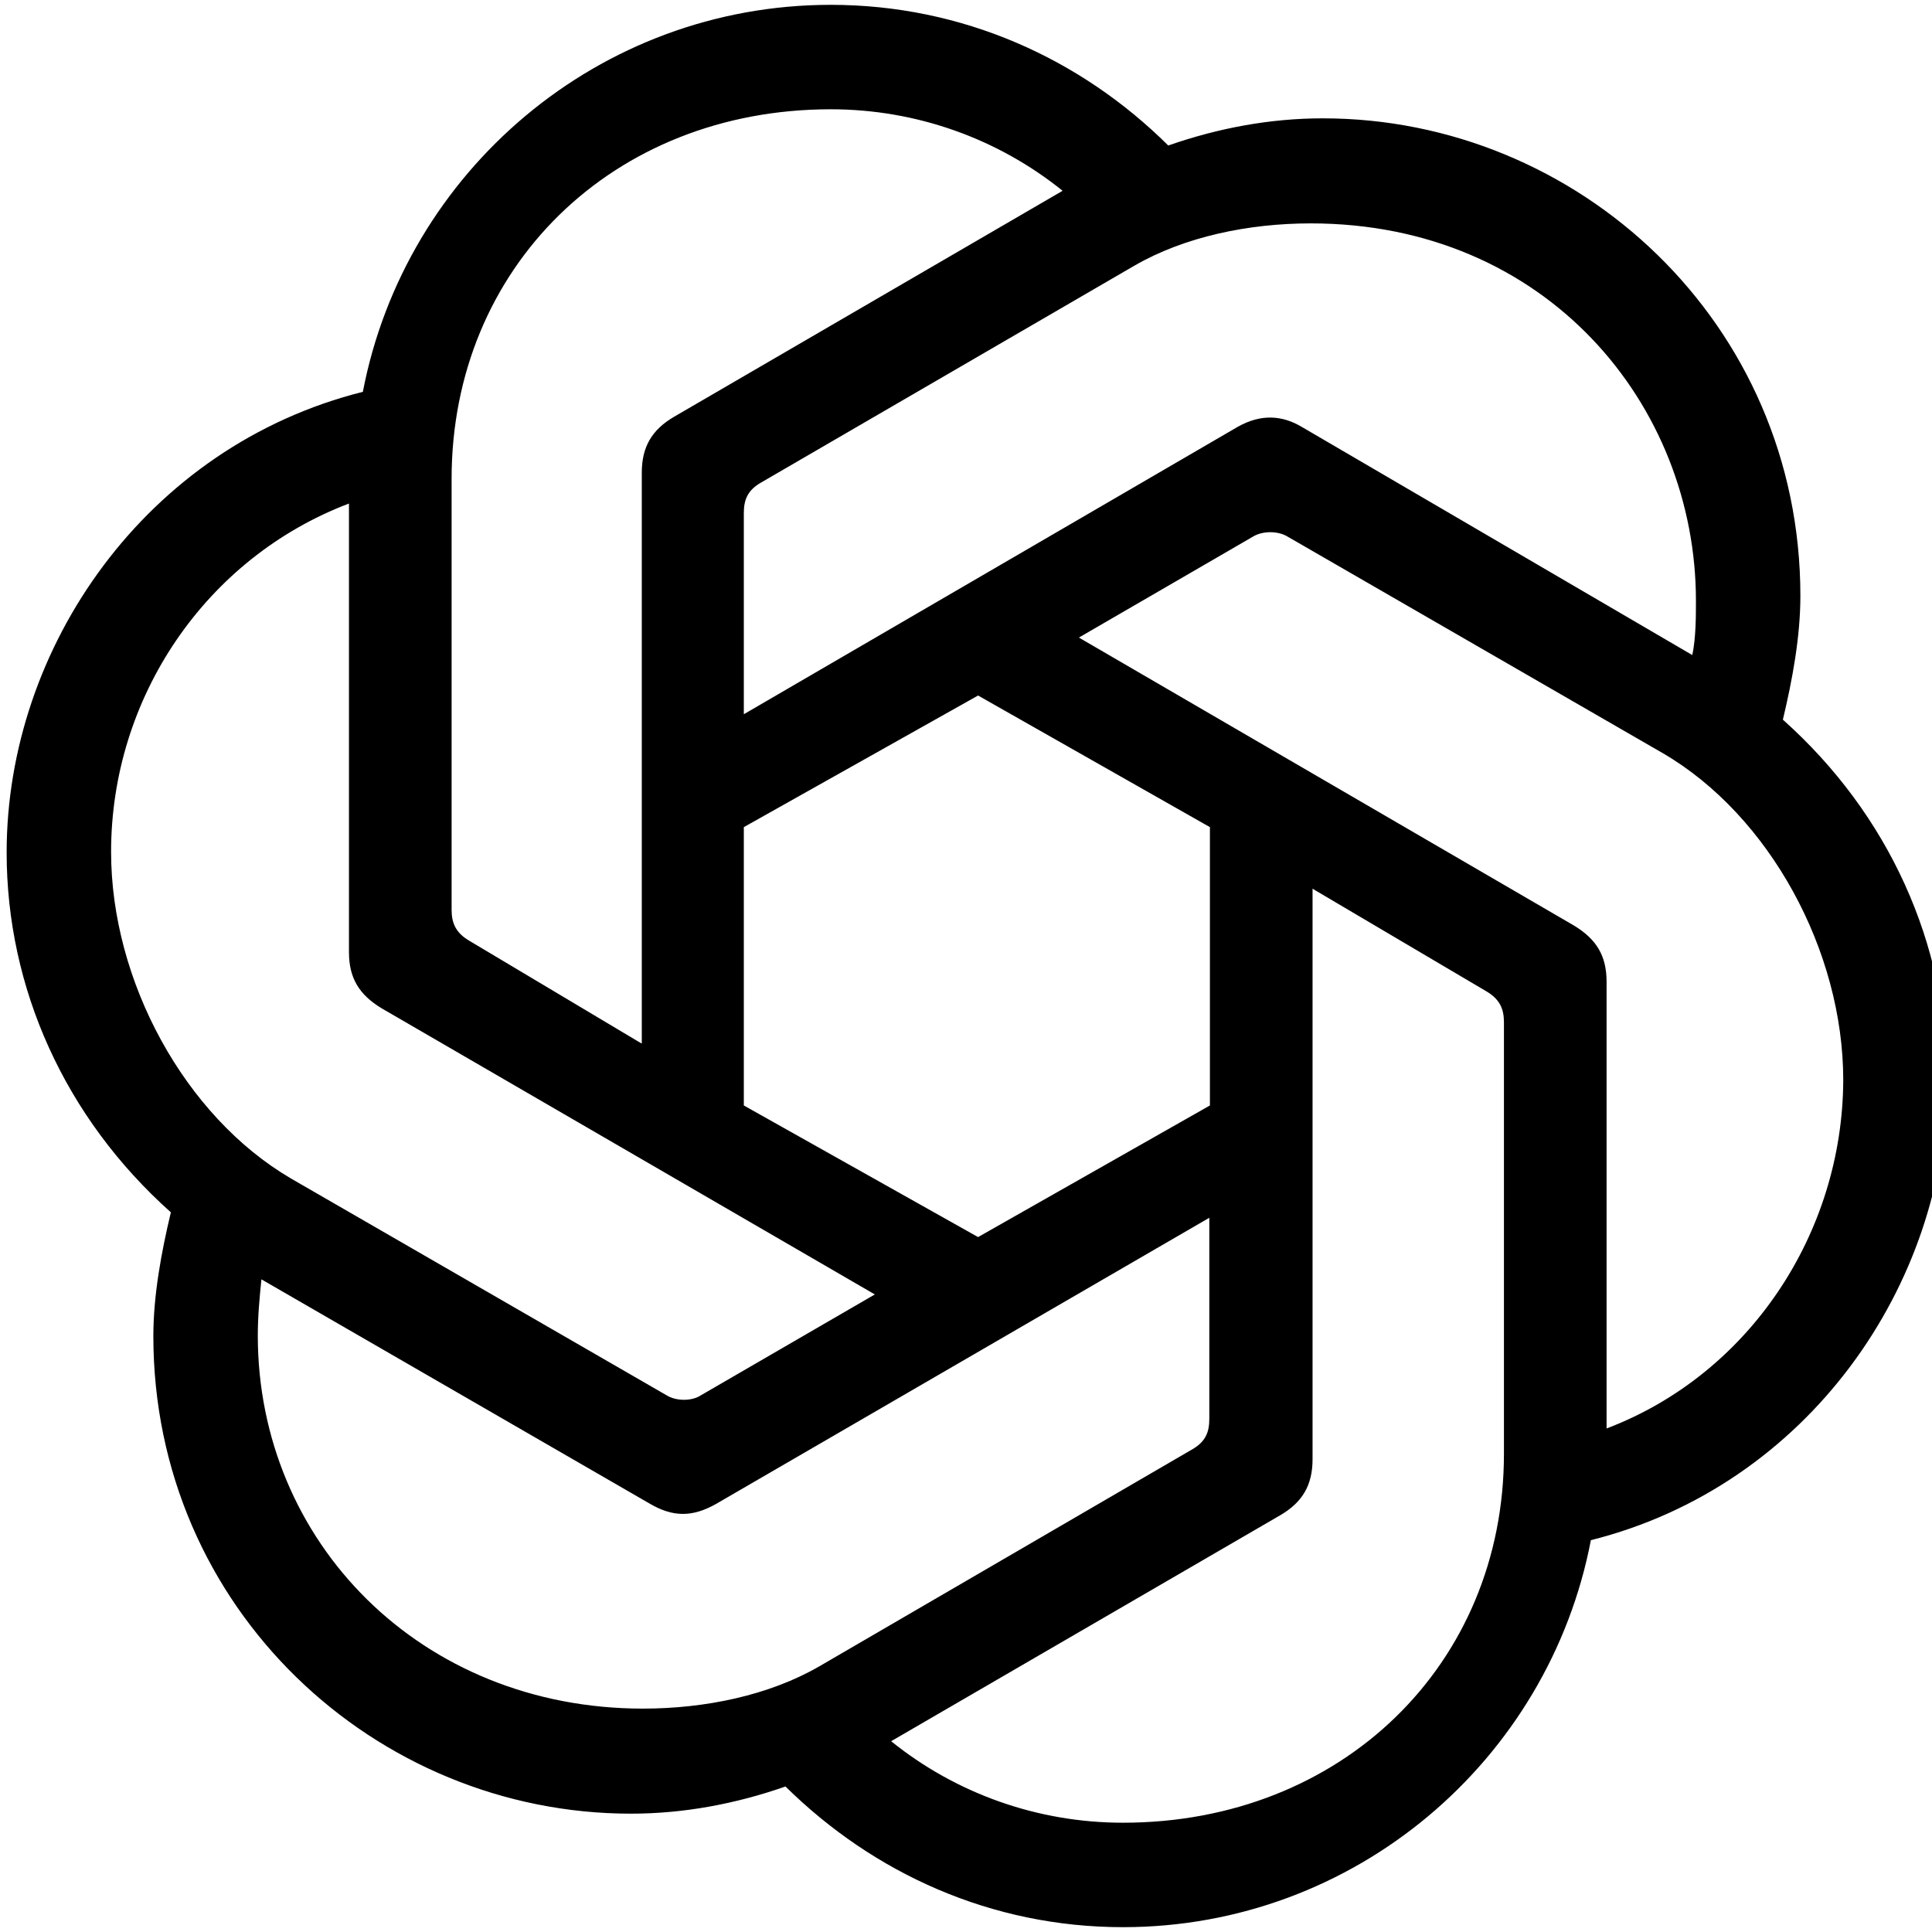
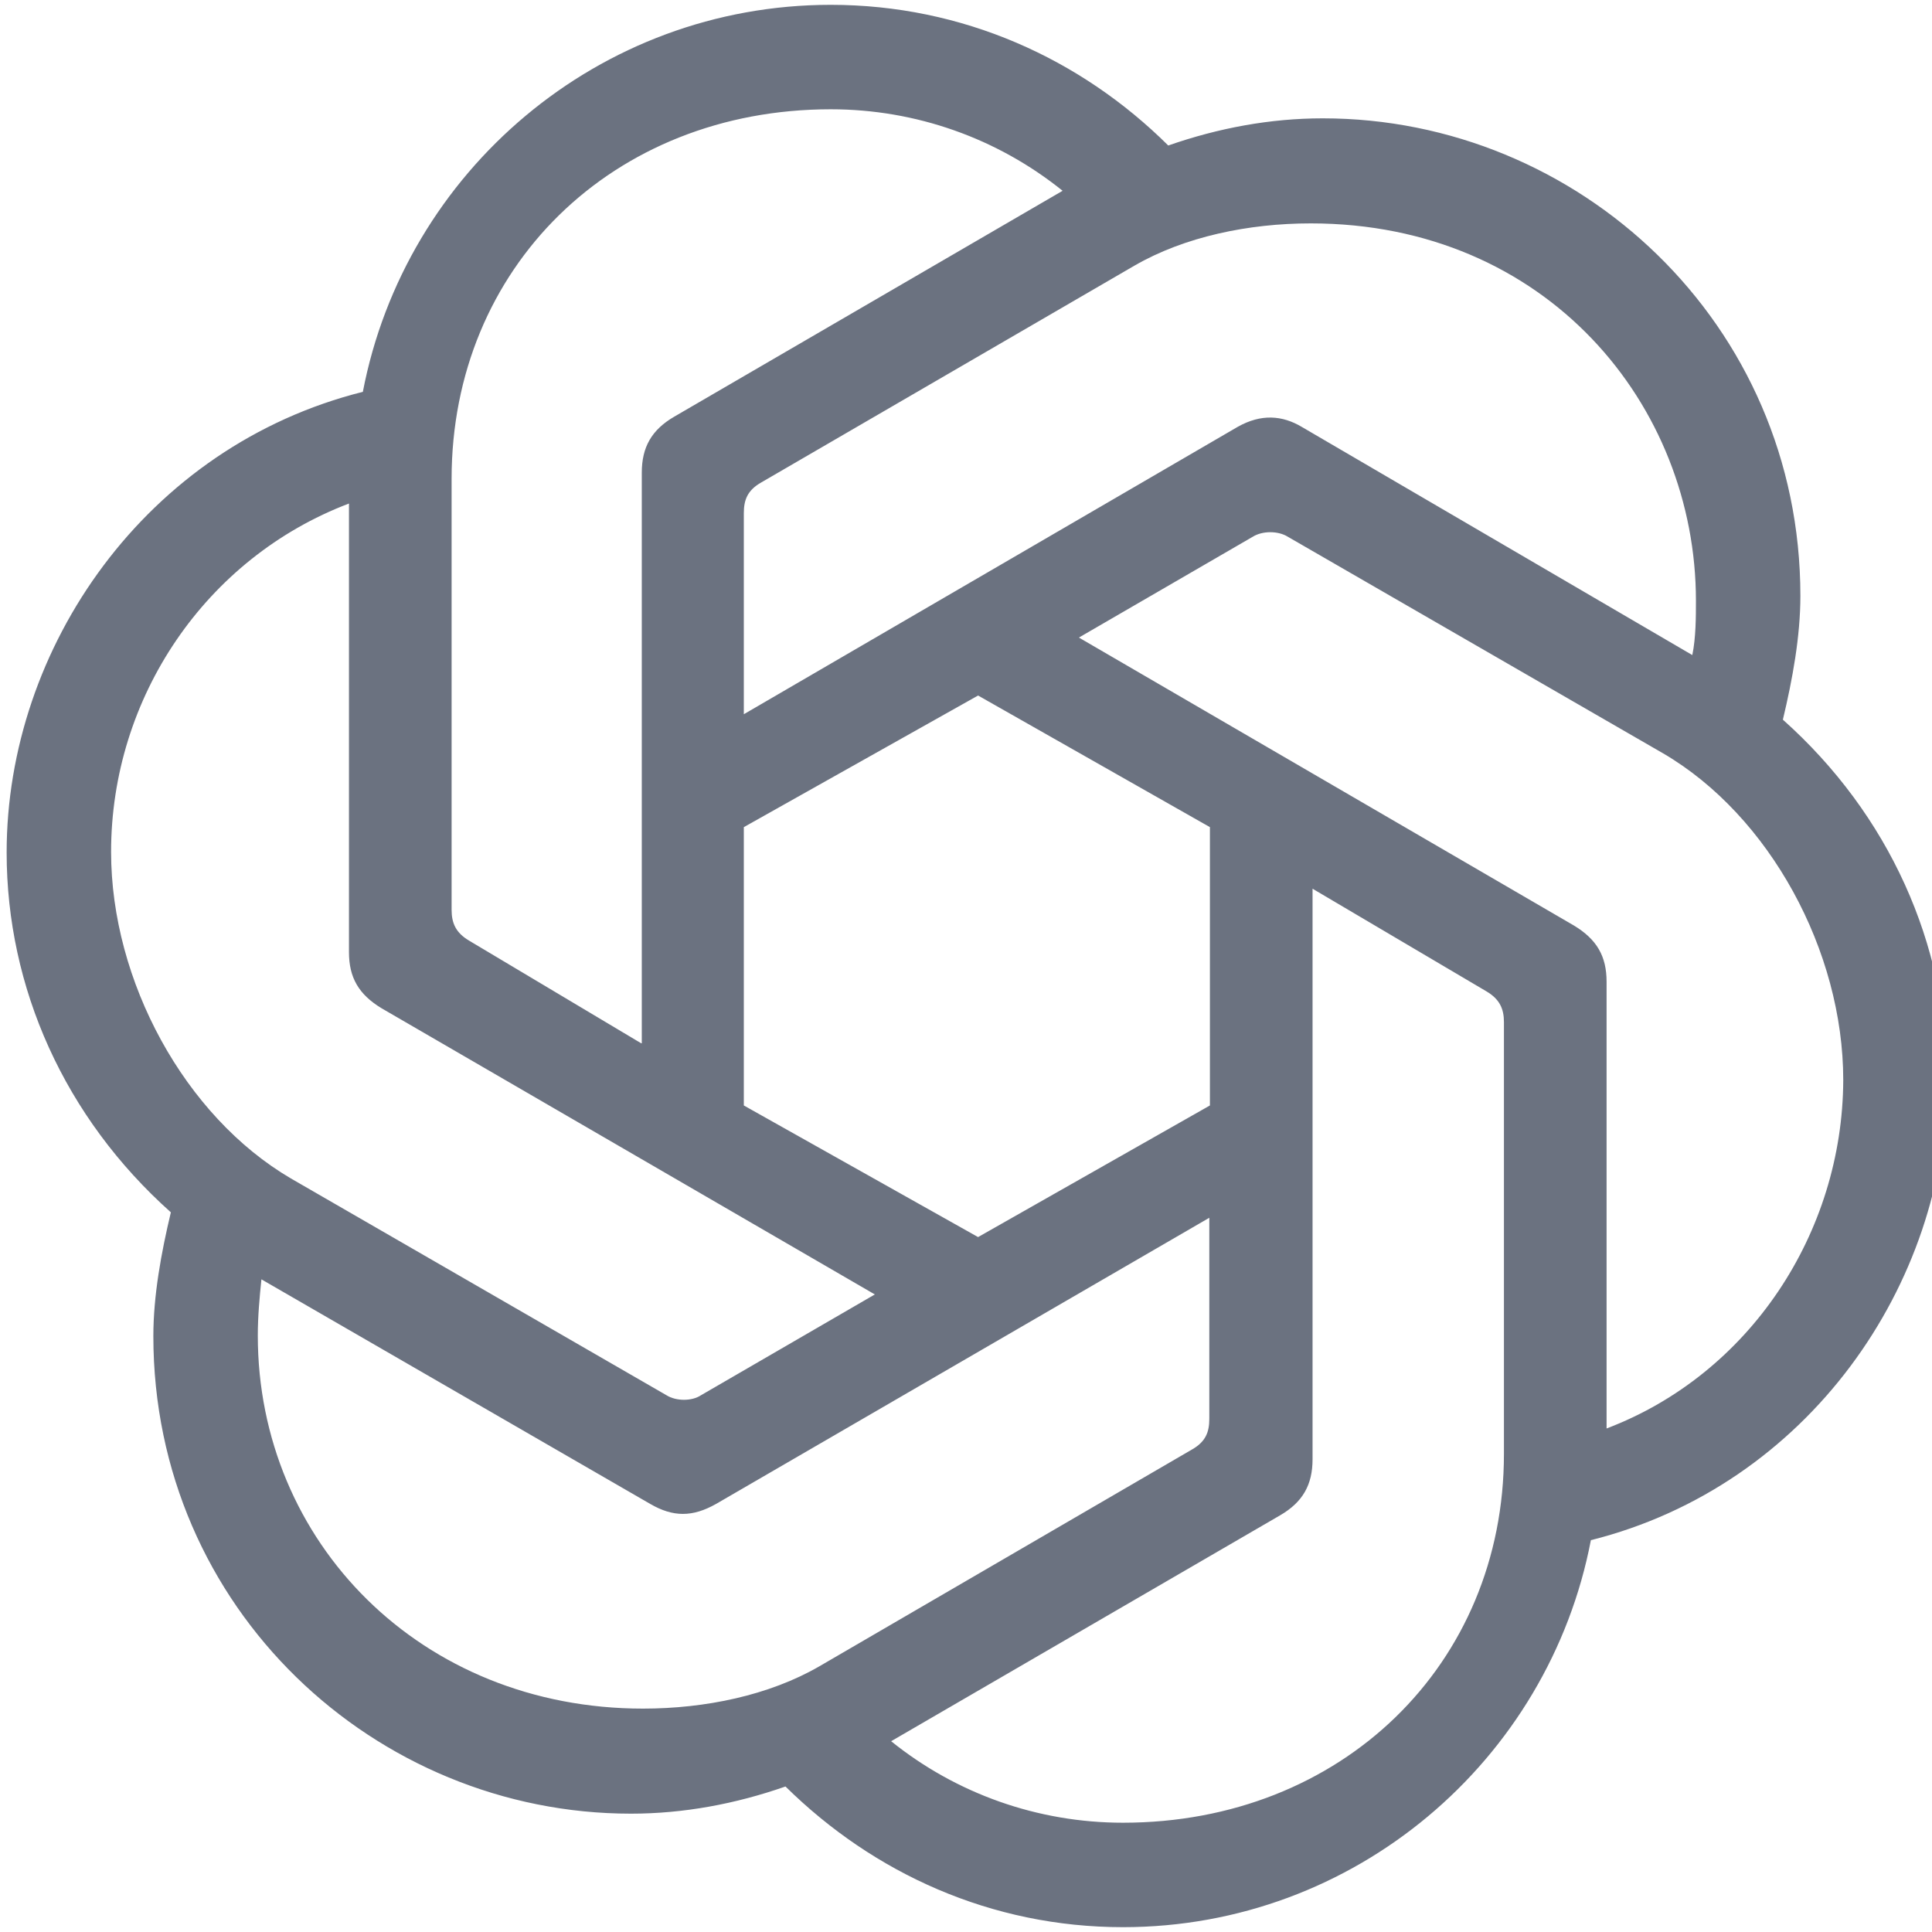
<svg xmlns="http://www.w3.org/2000/svg" viewBox="0 0 320 320" role="img" aria-label="OpenAI">
-   <path fill="currentColor" d="M123.2,118.3V85c0-2.2,0.6-3.8,2.9-5.1L187.9,44c8.3-4.8,18.9-7,29.2-7c39.1,0,63.8,30.1,63.8,62.5  c0,2.6,0,6.1-0.6,9l-64.7-37.8c-3.2-1.9-6.7-2.2-10.6,0L123.2,118.3z M266.1,236.6v-74c0-4.2-1.6-7-5.4-9.3l-82-47.7l28.8-16.7  c1.6-1,4.2-1,5.8,0l62.2,35.9c17.6,10.3,29.8,32.7,29.8,54.1C305.2,204.2,289.8,227.6,266.1,236.6z M106.2,172.8l-28.5-17  c-2.2-1.3-2.9-2.9-2.9-5.1V79.3c0-34.9,26.6-61.2,62.8-61.2c14.1,0,27.6,4.8,38.4,13.5L111.7,69c-3.8,2.2-5.4,5.1-5.4,9.3V172.8z   M162,204.9l-38.8-21.8v-46.1l38.8-21.8l38.4,21.8v46.1L162,204.9z M186,301.9c-14.1,0-27.6-4.8-38.4-13.5L212,251  c3.8-2.2,5.4-5.1,5.4-9.3v-94.5l28.8,17c2.2,1.3,2.9,2.9,2.9,5.1v71.5C249.1,275.7,222.2,301.9,186,301.9z M110.4,231.1l-62.2-35.9  c-17.6-10.3-29.8-32.7-29.8-54.1c0-25.6,15.7-48.7,39.4-57.7v74.3c0,4.2,1.6,7,5.4,9.3l81.7,47.4l-28.8,16.7  C114.6,232.1,112,232.1,110.4,231.1z M106.5,283c-36.8,0-63.8-27.6-63.8-61.8c0-3.2,0.3-6.4,0.6-9.3l64.4,37.2c3.8,2.2,7,2.2,10.9,0  l81.7-47.4V235c0,2.2-0.6,3.8-2.9,5.1L135.7,276C127.4,280.8,116.8,283,106.5,283z M186,319.2c38.4,0,70.5-27.6,77.5-64.1  c35.9-9,59-42.3,59-76.3c0-22.4-9.6-43.9-27.2-59.6c1.6-6.7,2.9-13.8,2.9-20.5c0-45.2-36.8-79.1-79.1-79.1c-8.7,0-17.3,1.6-25.6,4.5  C179,9.7,159.4,0.8,137.6,0.8c-38.4,0-70.5,27.6-77.5,64.1c-35.9,9-59,42.3-59,76.3c0,22.4,9.6,43.9,27.2,59.6  c-1.6,6.7-2.9,13.8-2.9,20.5c0,45.2,36.8,79.1,79.1,79.1c8.7,0,17.3-1.6,25.6-4.5C144.7,310.3,164.2,319.2,186,319.2z" />
+   <path fill="#6B7280" d="M123.2,118.3V85c0-2.2,0.6-3.8,2.9-5.1L187.9,44c8.3-4.8,18.9-7,29.2-7c39.1,0,63.8,30.1,63.8,62.5  c0,2.6,0,6.1-0.6,9l-64.7-37.8c-3.2-1.9-6.7-2.2-10.6,0L123.2,118.3z M266.1,236.6v-74c0-4.2-1.6-7-5.4-9.3l-82-47.7l28.8-16.7  c1.6-1,4.2-1,5.8,0l62.2,35.9c17.6,10.3,29.8,32.7,29.8,54.1C305.2,204.2,289.8,227.6,266.1,236.6z M106.2,172.8l-28.5-17  c-2.2-1.3-2.9-2.9-2.9-5.1V79.3c0-34.9,26.6-61.2,62.8-61.2c14.1,0,27.6,4.8,38.4,13.5L111.7,69c-3.8,2.2-5.4,5.1-5.4,9.3V172.8z   M162,204.9l-38.8-21.8v-46.1l38.8-21.8l38.4,21.8v46.1L162,204.9z M186,301.9c-14.1,0-27.6-4.8-38.4-13.5L212,251  c3.8-2.2,5.4-5.1,5.4-9.3v-94.5l28.8,17c2.2,1.3,2.9,2.9,2.9,5.1v71.5C249.1,275.7,222.2,301.9,186,301.9z M110.4,231.1l-62.2-35.9  c-17.6-10.3-29.8-32.7-29.8-54.1c0-25.6,15.7-48.7,39.4-57.7v74.3c0,4.2,1.6,7,5.4,9.3l81.7,47.4l-28.8,16.7  C114.6,232.1,112,232.1,110.4,231.1z M106.5,283c-36.8,0-63.8-27.6-63.8-61.8c0-3.2,0.3-6.4,0.6-9.3l64.4,37.2c3.8,2.2,7,2.2,10.9,0  l81.7-47.4V235c0,2.2-0.6,3.8-2.9,5.1L135.7,276C127.4,280.8,116.8,283,106.5,283z M186,319.2c38.4,0,70.5-27.6,77.5-64.1  c35.9-9,59-42.3,59-76.3c0-22.4-9.6-43.9-27.2-59.6c1.6-6.7,2.9-13.8,2.9-20.5c0-45.2-36.8-79.1-79.1-79.1c-8.7,0-17.3,1.6-25.6,4.5  C179,9.7,159.4,0.8,137.6,0.8c-38.4,0-70.5,27.6-77.5,64.1c-35.9,9-59,42.3-59,76.3c0,22.4,9.6,43.9,27.2,59.6  c-1.6,6.7-2.9,13.8-2.9,20.5c0,45.2,36.8,79.1,79.1,79.1c8.7,0,17.3-1.6,25.6-4.5C144.7,310.3,164.2,319.2,186,319.2z" />
</svg>
